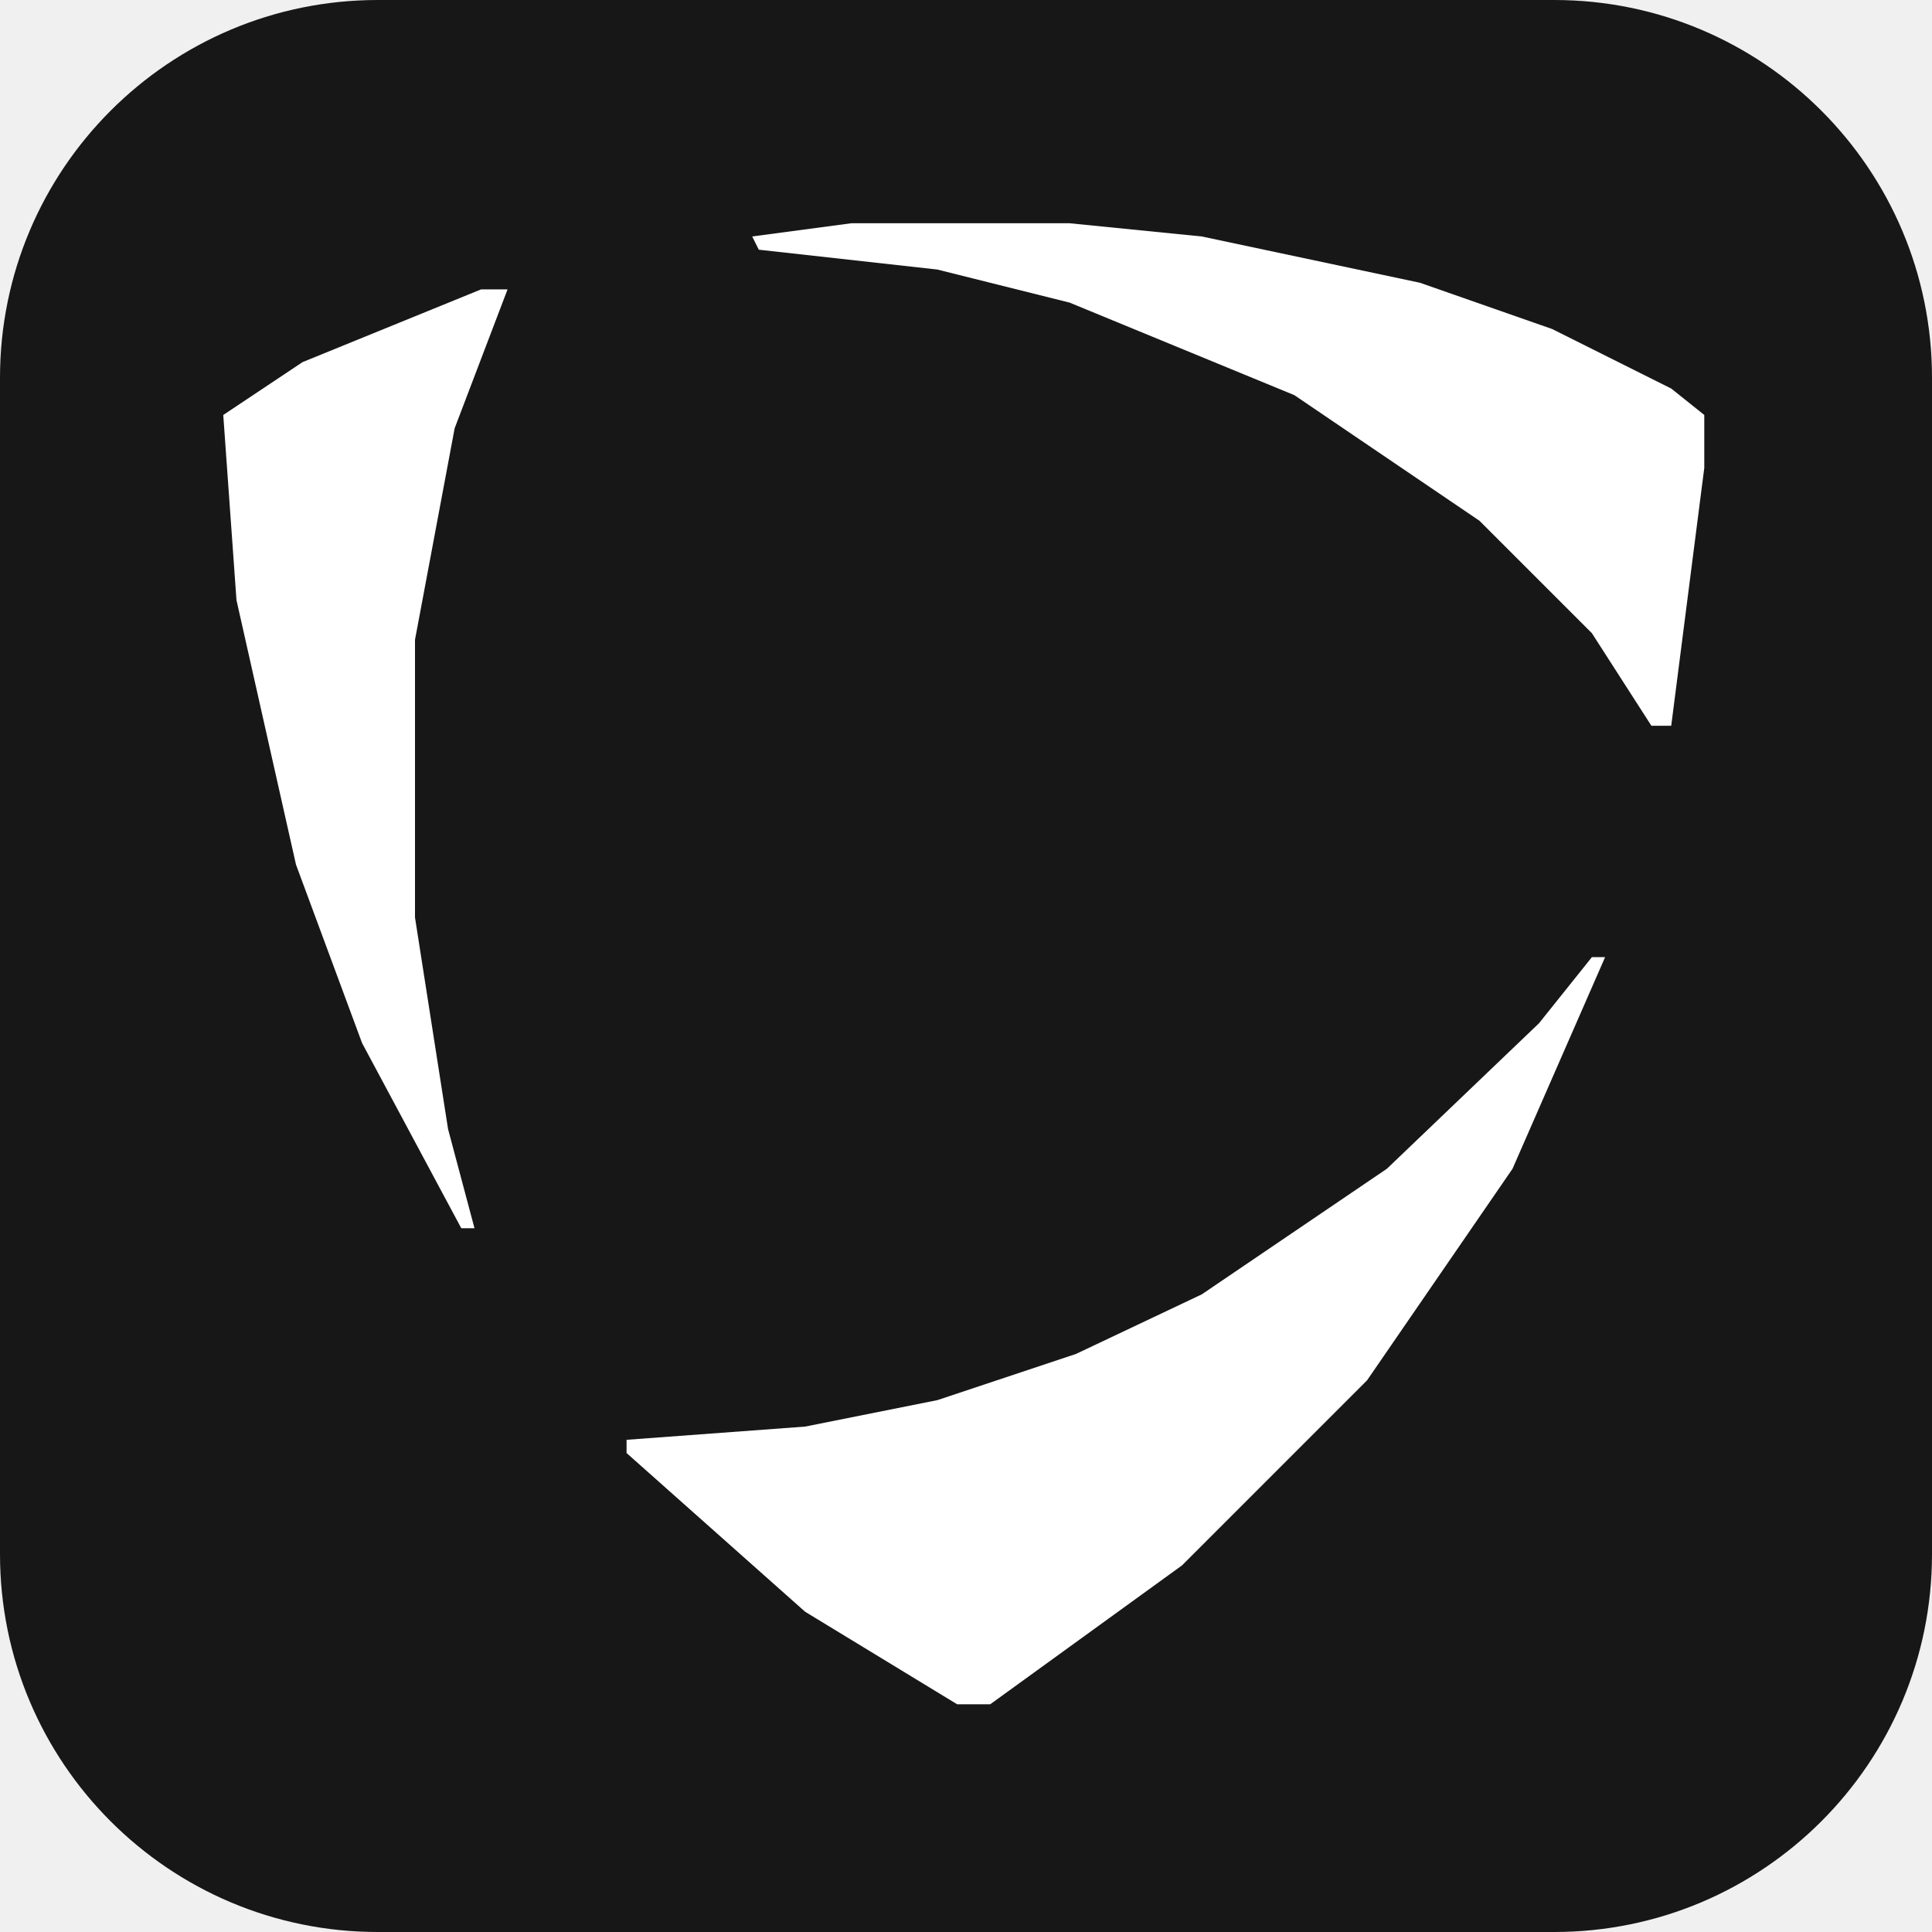
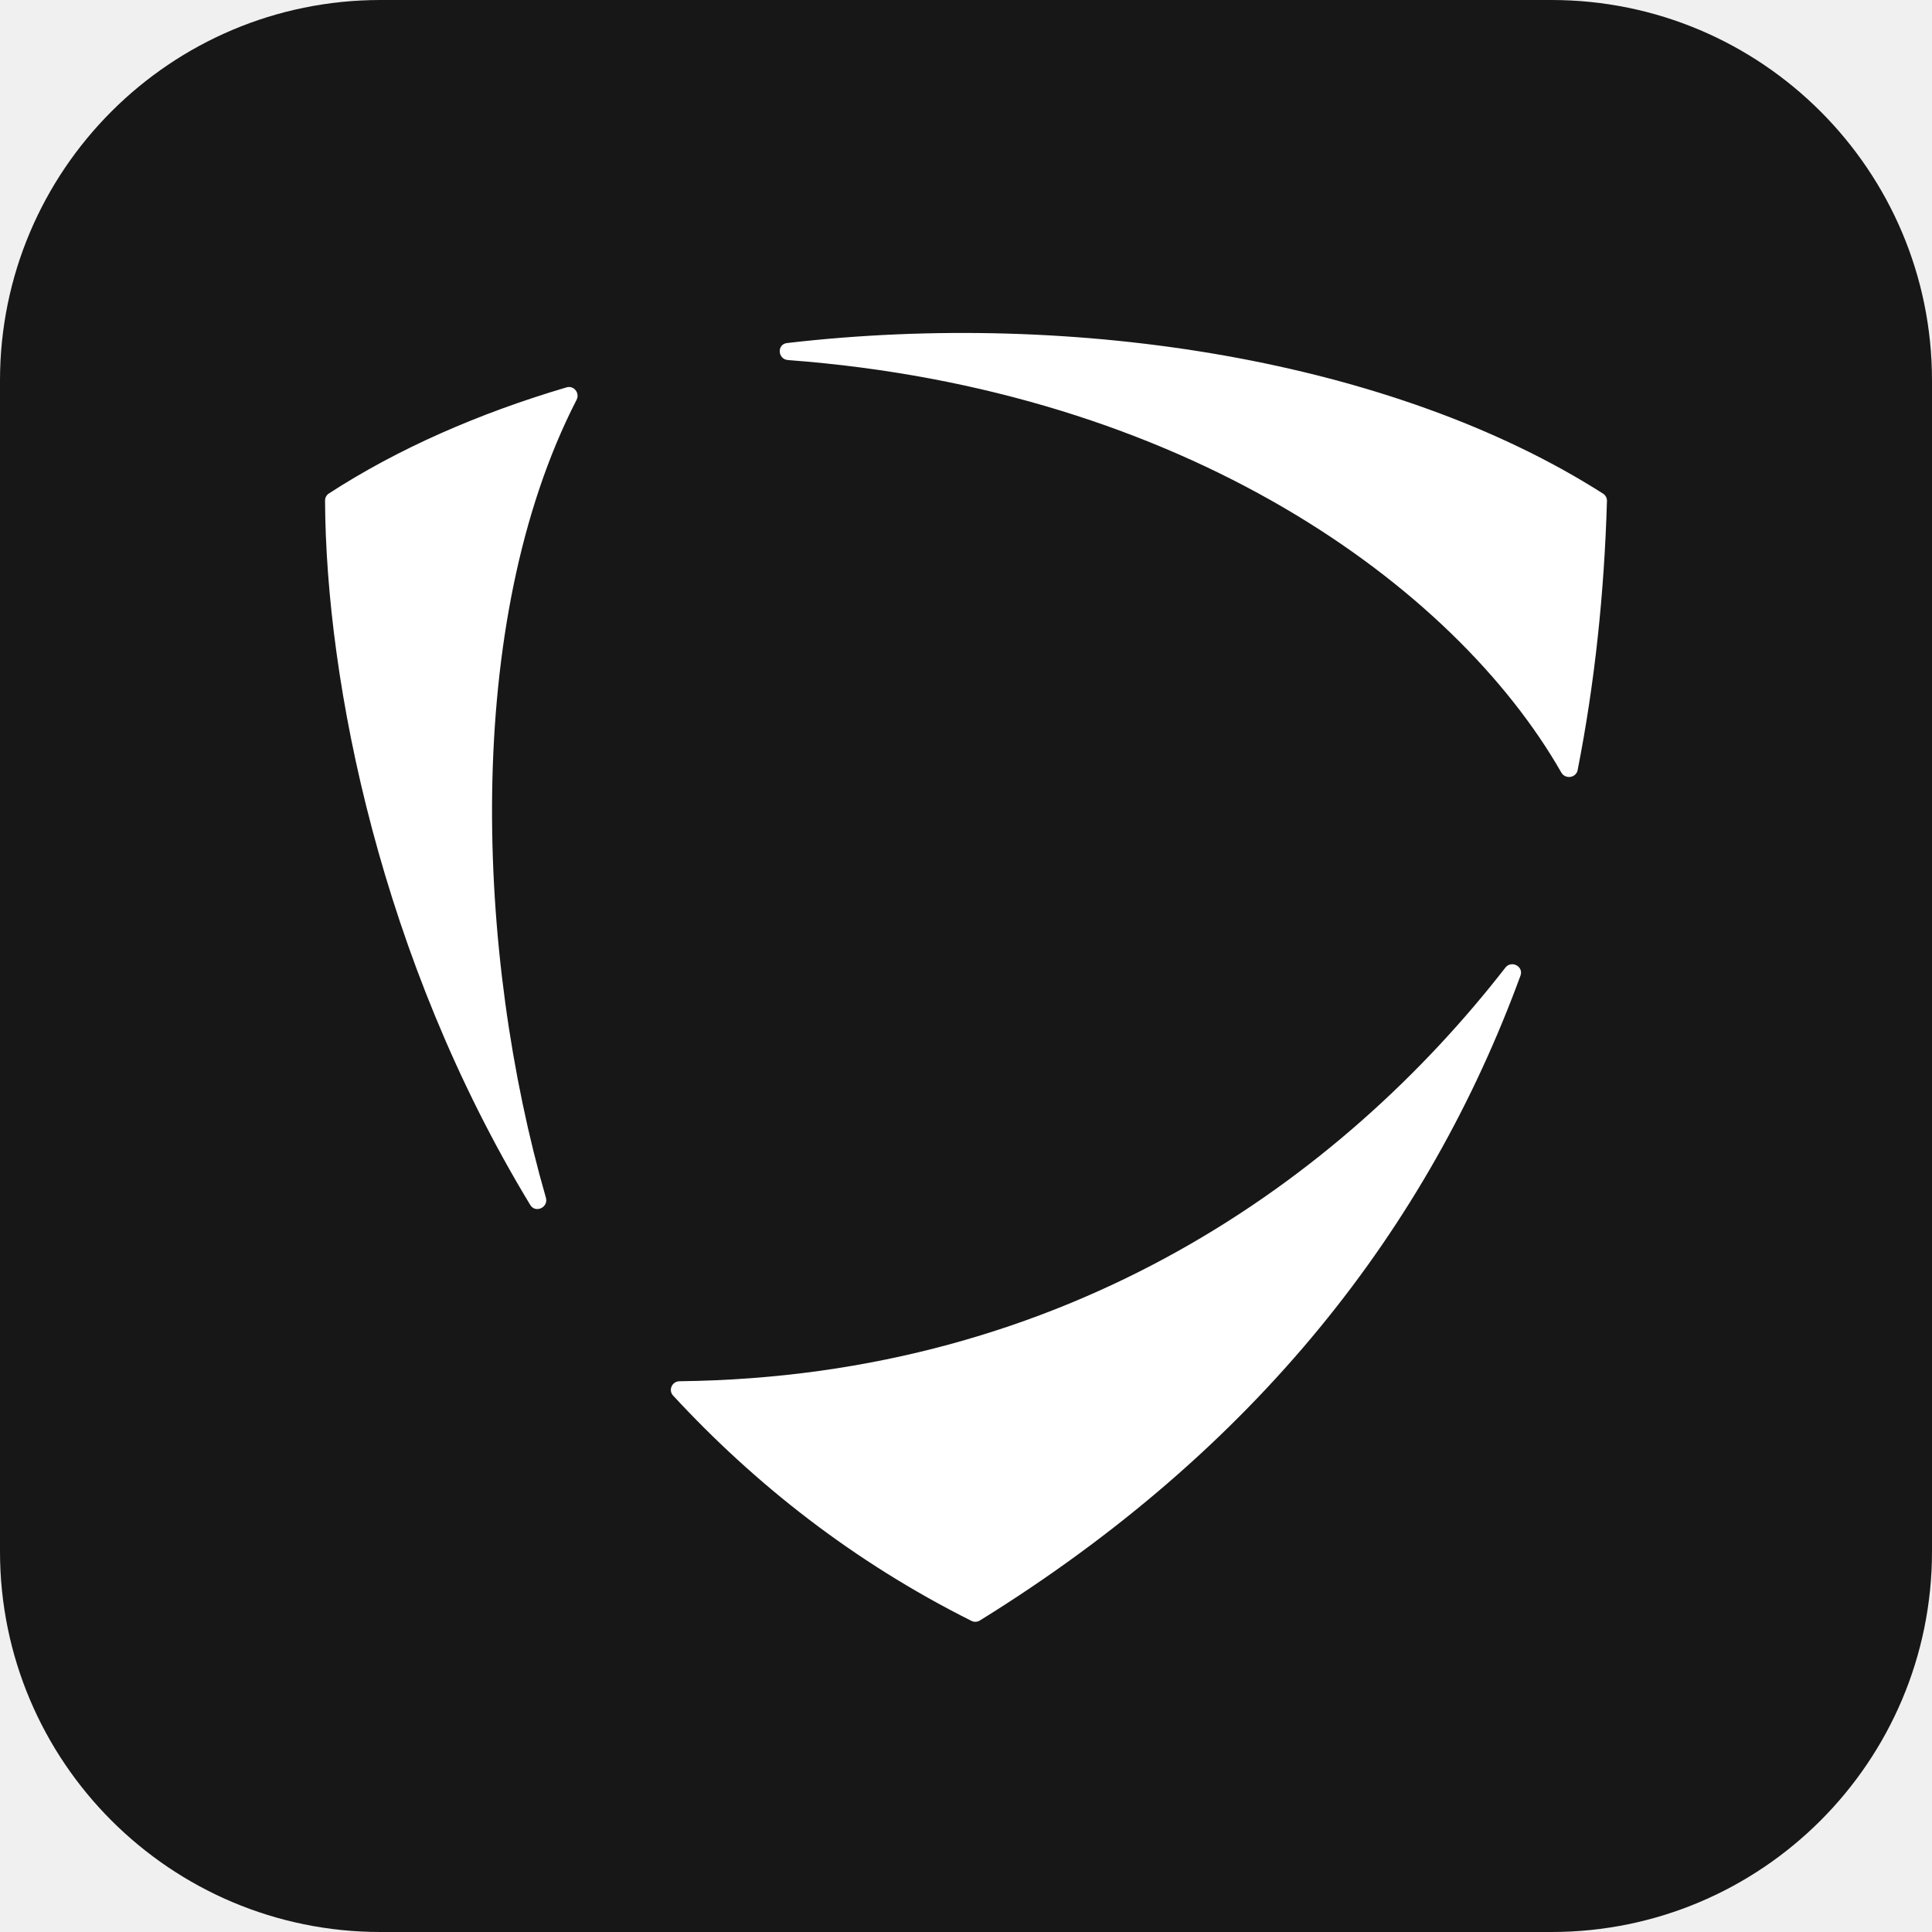
- <svg xmlns="http://www.w3.org/2000/svg" viewBox="0 0 225 225">
-   <rect width="225" height="225" rx="44" fill="#171717" />
-   <g fill="#fff" transform="translate(26 26) scale(.77)">
-     <path d="M209 111L207 111L199 121L176 143L148 162L129 171L108 178L88 182L61 184L61 186L88 210L111 224L116 224L145 203L173 175L195 143Z" />
-     <path d="M80 2L81 4L108 7L128 12L162 26L190 45L207 62L216 76L219 76L224 37L224 29L219 25L201 16L181 9L148 2L128 0L95 0Z" />
-     <path d="M43 10L39 10L12 21L0 29L2 57L11 97L21 124L36 152L38 152L34 137L29 105L29 63L35 31Z" />
+ <svg xmlns="http://www.w3.org/2000/svg" viewBox="0 0 264 264">
+   <rect width="264" height="264" rx="52" fill="#171717" />
+   <g transform="translate(132 132) scale(.78) translate(-401.5 -310.9)">
+     <path fill="#fff" d="M495.986 311.192C497.04 309.836 499.231 310.974 498.639 312.587C482.458 356.71 452.435 395.512 403.923 425.563C403.484 425.834 402.93 425.862 402.468 425.631C381.774 415.283 364.497 401.644 350.186 386.152C349.304 385.198 350.01 383.66 351.309 383.646C419.504 382.865 467.394 347.977 495.986 311.192ZM331.52 209.529C332.798 209.15 333.889 210.52 333.28 211.706C313.2 250.824 315.716 309.208 327.904 351.492C328.391 353.181 326.078 354.269 325.167 352.767C299.069 309.756 289.372 261.3 289.213 229.361C289.21 228.856 289.463 228.396 289.886 228.122C301.965 220.273 316.132 214.081 331.52 209.529ZM370.312 204.746C368.498 204.611 368.339 201.977 370.146 201.766C420.911 195.855 476.548 204.811 513.106 228.149C513.547 228.43 513.802 228.921 513.787 229.443C513.317 245.547 511.659 261.299 508.651 276.577C508.378 277.964 506.49 278.23 505.788 277.002C487.09 244.281 439.705 209.929 370.312 204.746Z" />
  </g>
</svg>
